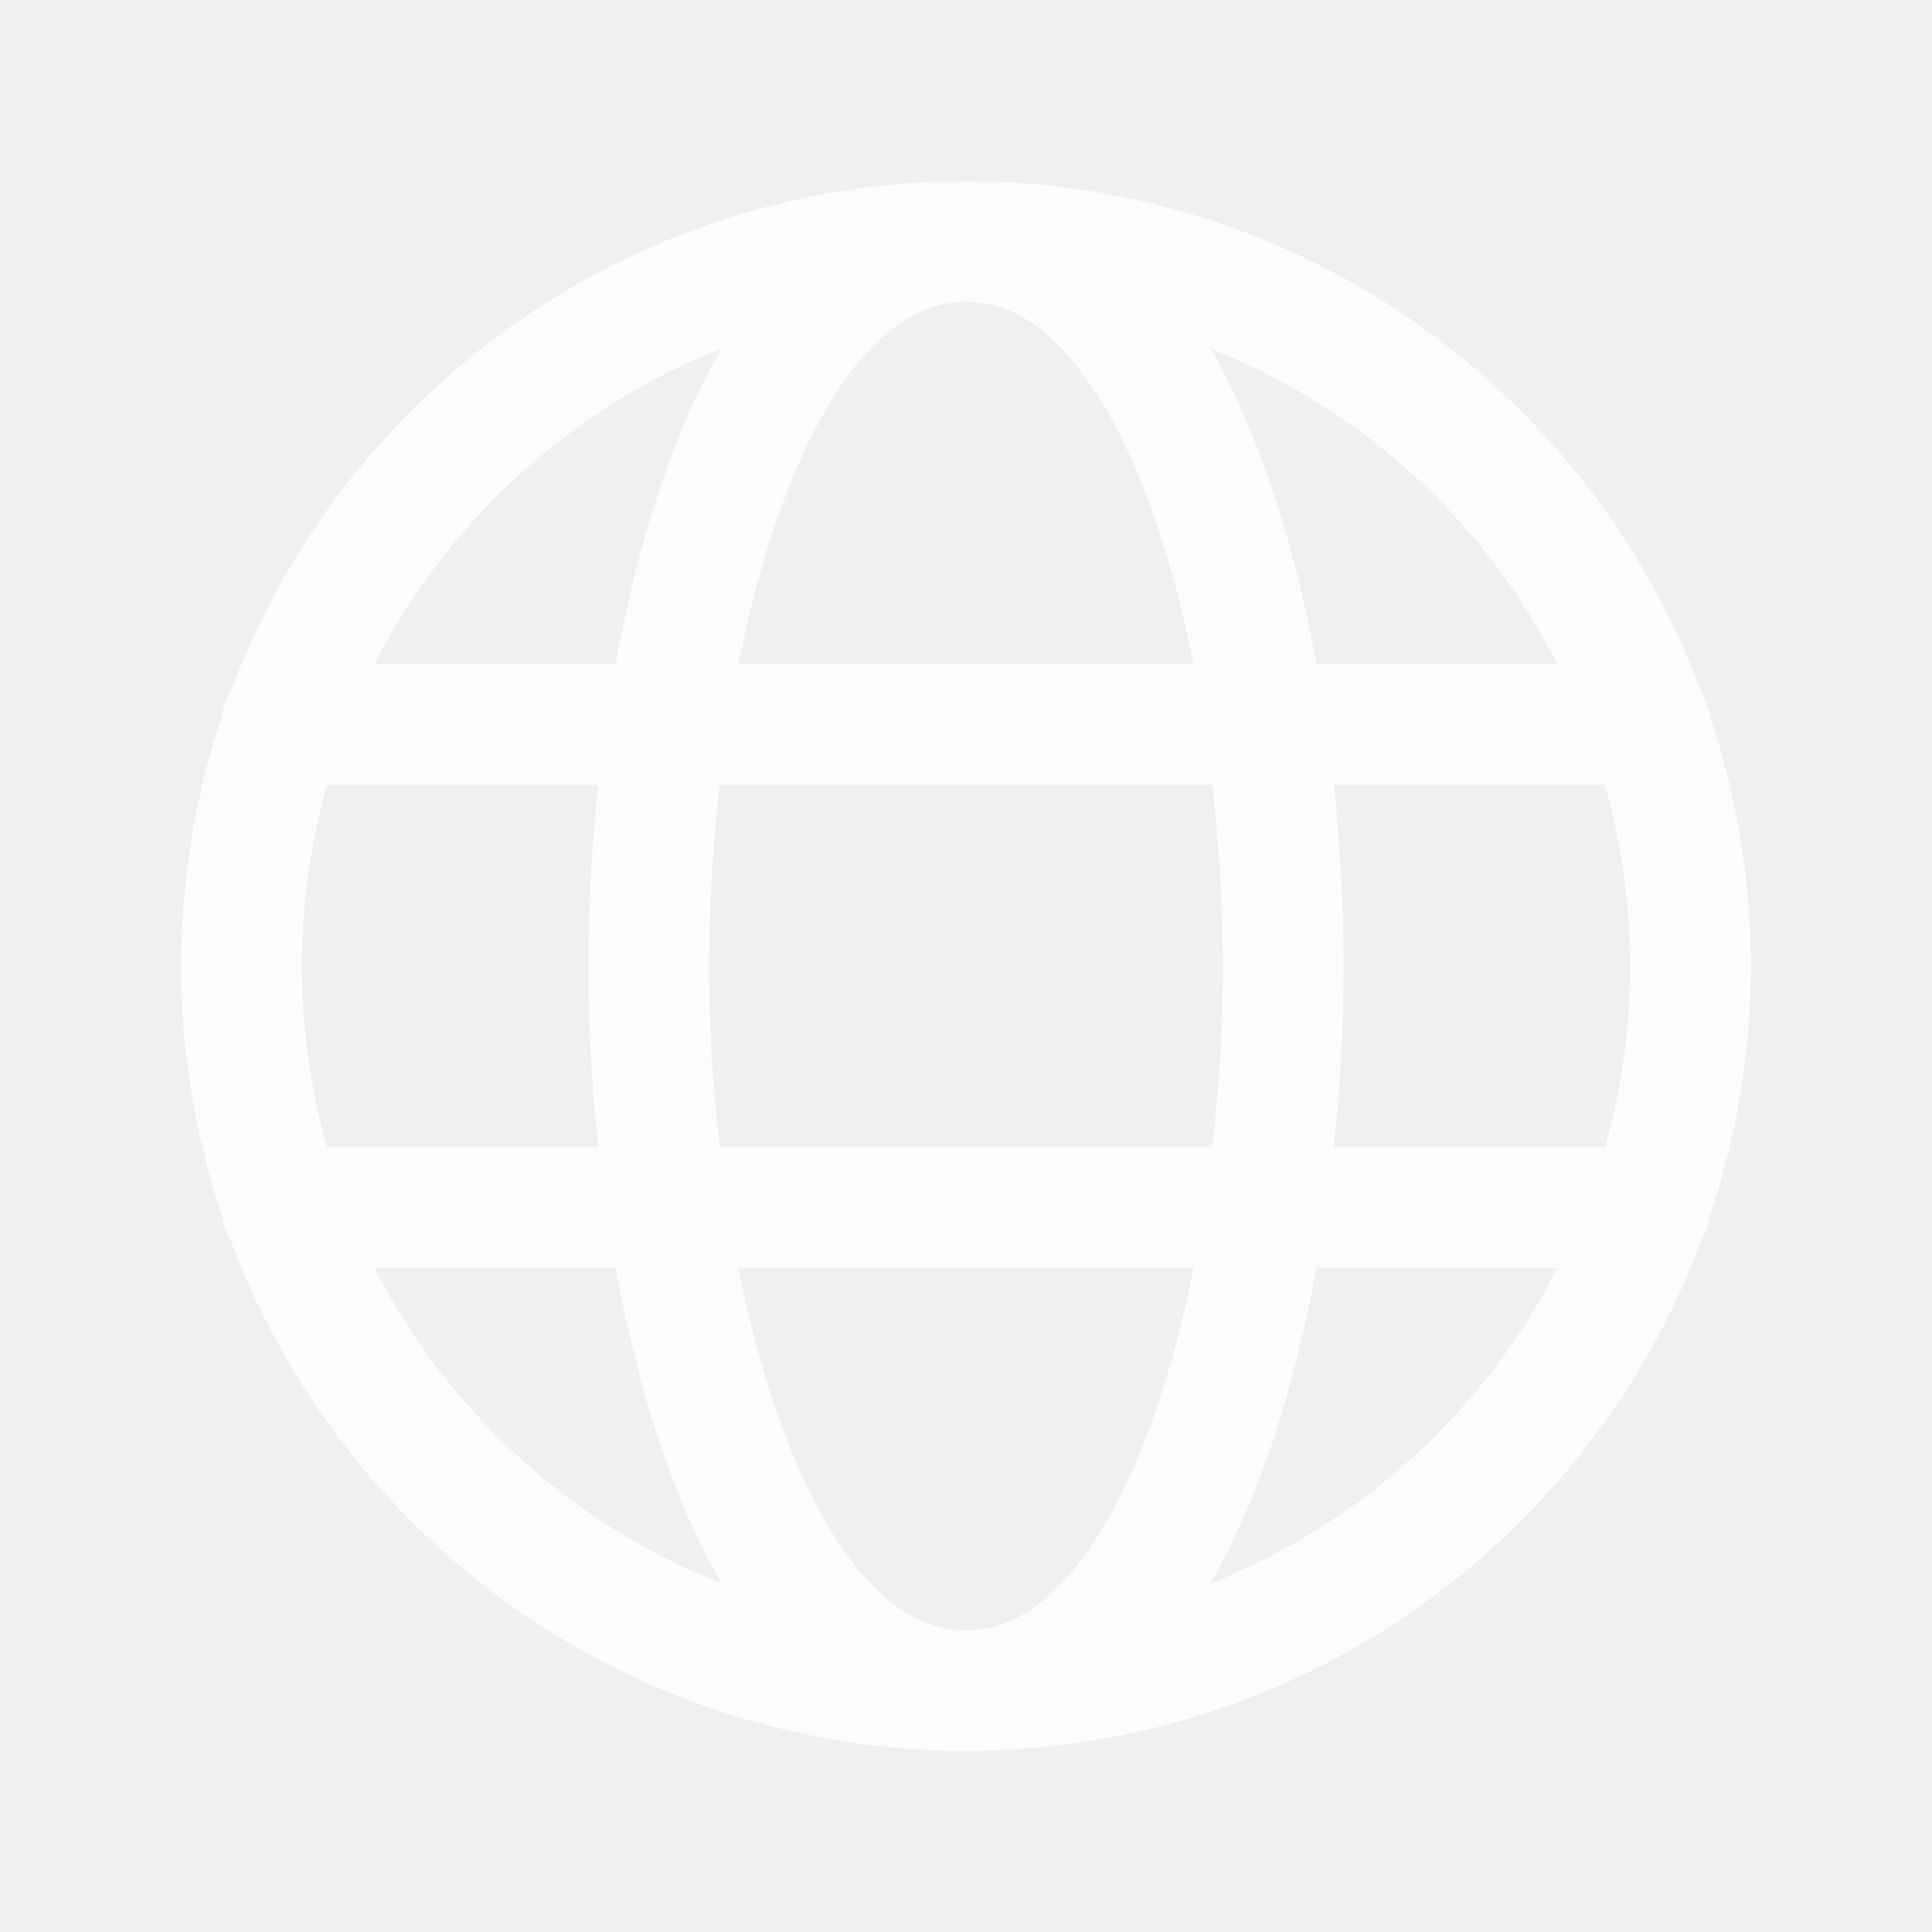
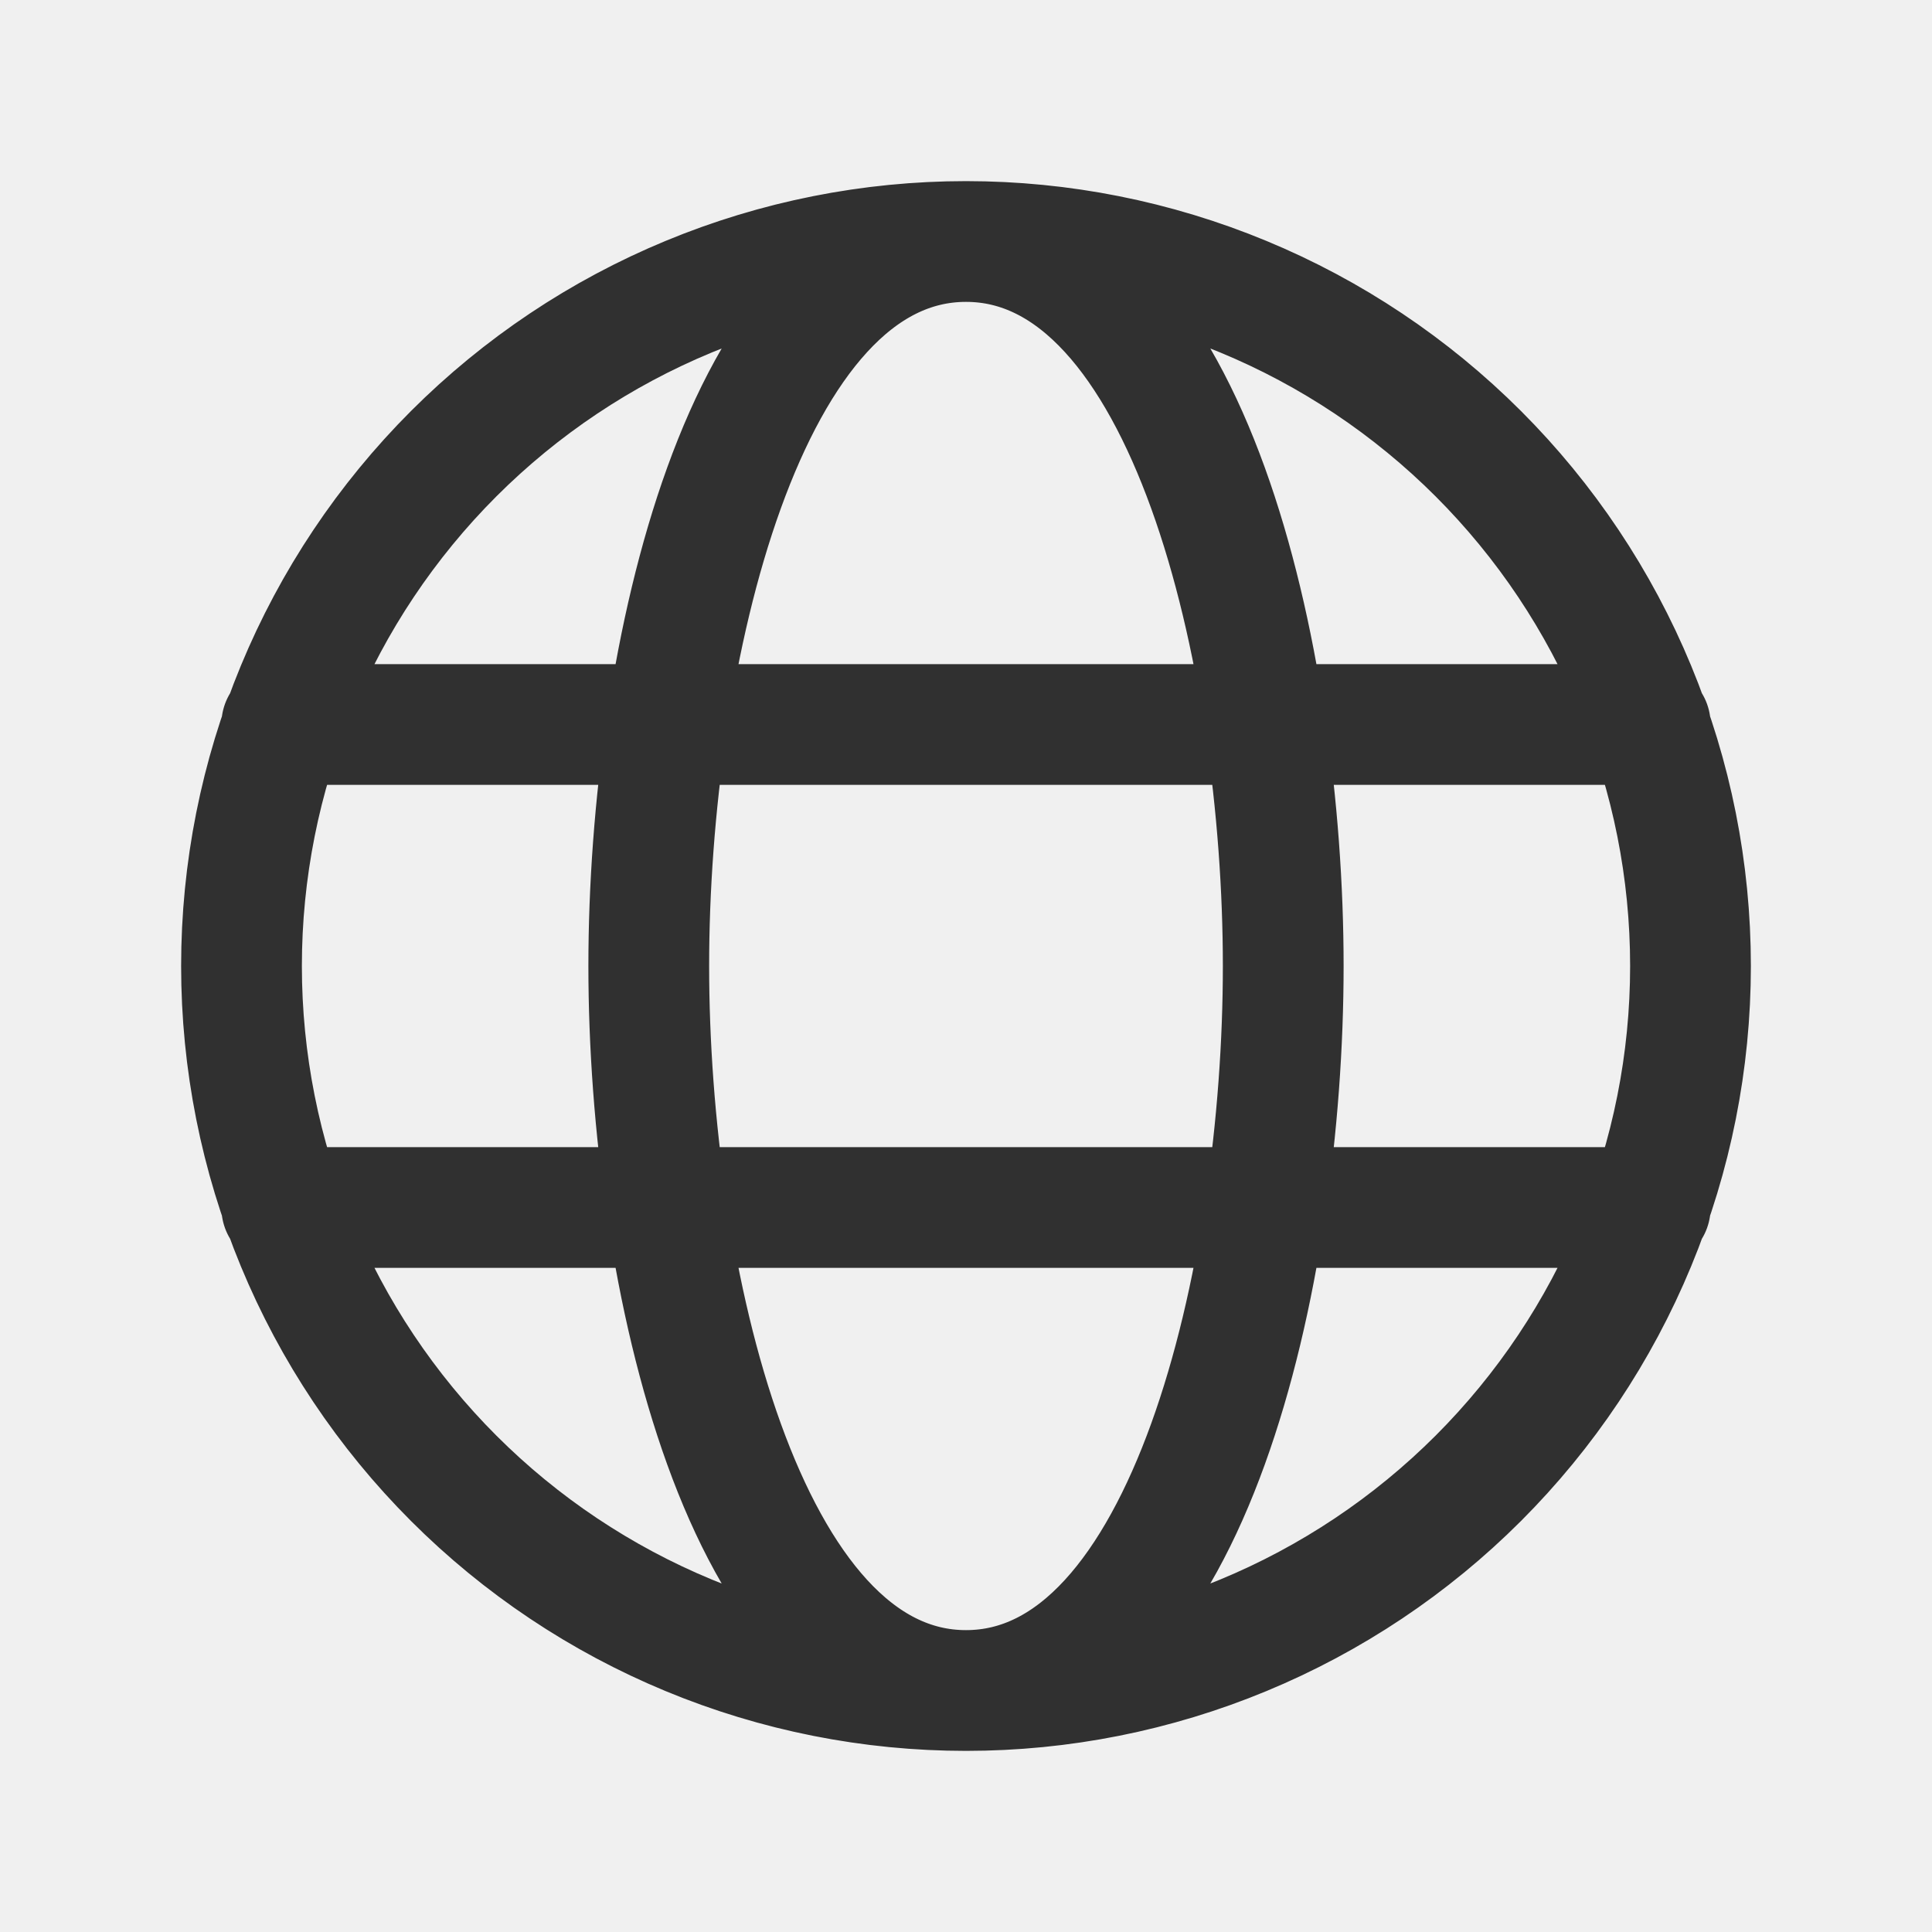
<svg xmlns="http://www.w3.org/2000/svg" width="60" height="60" viewBox="0 0 60 60" fill="none">
-   <path d="M30 52.5C32.955 52.5 35.881 51.918 38.61 50.787C41.34 49.657 43.821 47.999 45.91 45.91C47.999 43.821 49.657 41.34 50.787 38.61C51.918 35.881 52.5 32.955 52.5 30C52.5 27.045 51.918 24.119 50.787 21.39C49.657 18.66 47.999 16.179 45.91 14.09C43.821 12.001 41.34 10.343 38.61 9.213C35.881 8.082 32.955 7.5 30 7.5M30 52.5C27.045 52.5 24.119 51.918 21.39 50.787C18.66 49.657 16.179 47.999 14.09 45.91C12.001 43.821 10.343 41.34 9.213 38.61C8.082 35.881 7.5 32.955 7.5 30C7.5 27.045 8.082 24.119 9.213 21.39C10.343 18.66 12.001 16.179 14.09 14.09C16.179 12.001 18.66 10.343 21.39 9.213C24.119 8.082 27.045 7.5 30 7.5M30 52.5C36.903 52.5 39.852 39.593 39.852 30C39.852 20.407 36.903 7.5 30 7.5M30 52.5C23.098 52.5 20.148 39.593 20.148 30C20.148 20.407 23.098 7.5 30 7.5M8.75 22.5H51.25M8.75 37.5H51.25" stroke="white" stroke-opacity="0.8" stroke-width="3.75" stroke-linecap="round" stroke-linejoin="round" />
+   <path d="M30 52.5C32.955 52.5 35.881 51.918 38.61 50.787C41.34 49.657 43.821 47.999 45.91 45.91C47.999 43.821 49.657 41.34 50.787 38.61C51.918 35.881 52.5 32.955 52.5 30C52.5 27.045 51.918 24.119 50.787 21.39C49.657 18.66 47.999 16.179 45.91 14.09C43.821 12.001 41.34 10.343 38.61 9.213C35.881 8.082 32.955 7.5 30 7.5M30 52.5C27.045 52.5 24.119 51.918 21.39 50.787C18.66 49.657 16.179 47.999 14.09 45.91C12.001 43.821 10.343 41.34 9.213 38.61C8.082 35.881 7.5 32.955 7.5 30C7.5 27.045 8.082 24.119 9.213 21.39C10.343 18.66 12.001 16.179 14.09 14.09C16.179 12.001 18.66 10.343 21.39 9.213C24.119 8.082 27.045 7.5 30 7.5M30 52.5C36.903 52.5 39.852 39.593 39.852 30C39.852 20.407 36.903 7.5 30 7.5M30 52.5C23.098 52.5 20.148 39.593 20.148 30C20.148 20.407 23.098 7.5 30 7.5M8.75 22.5H51.25M8.75 37.5H51.25" stroke="black" stroke-opacity="0.8" stroke-width="3.75" stroke-linecap="round" stroke-linejoin="round" />
</svg>
